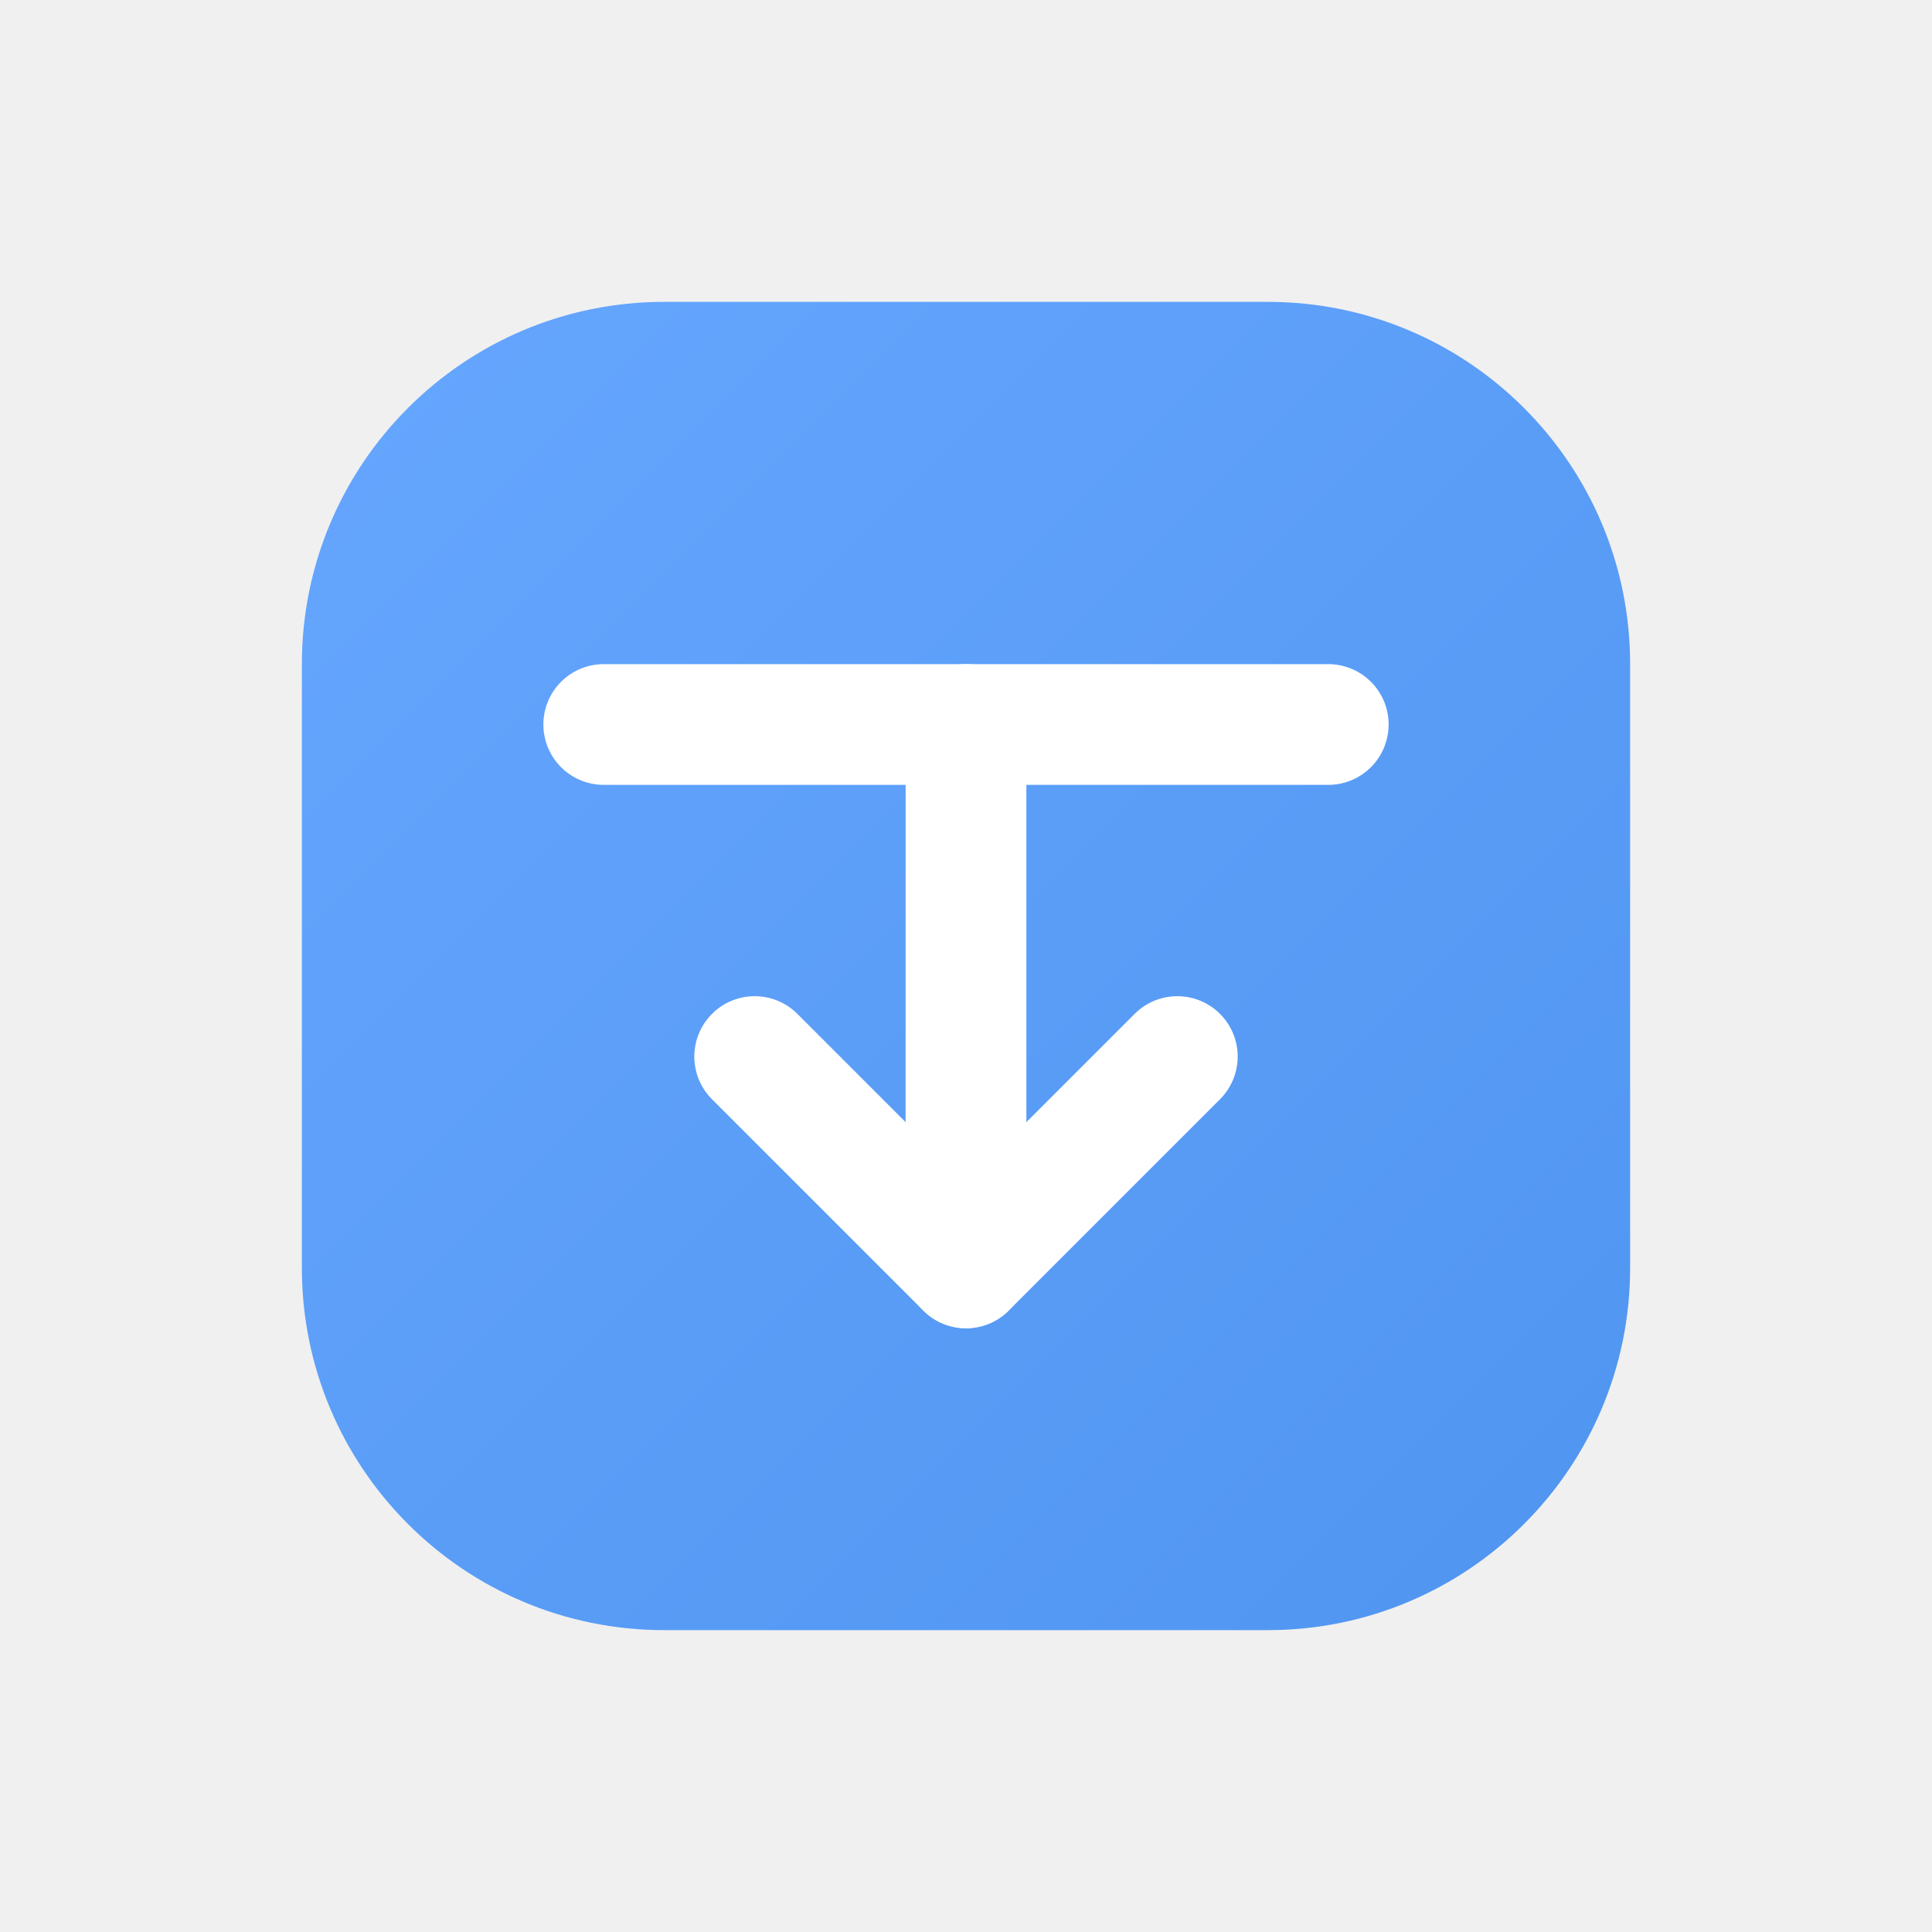
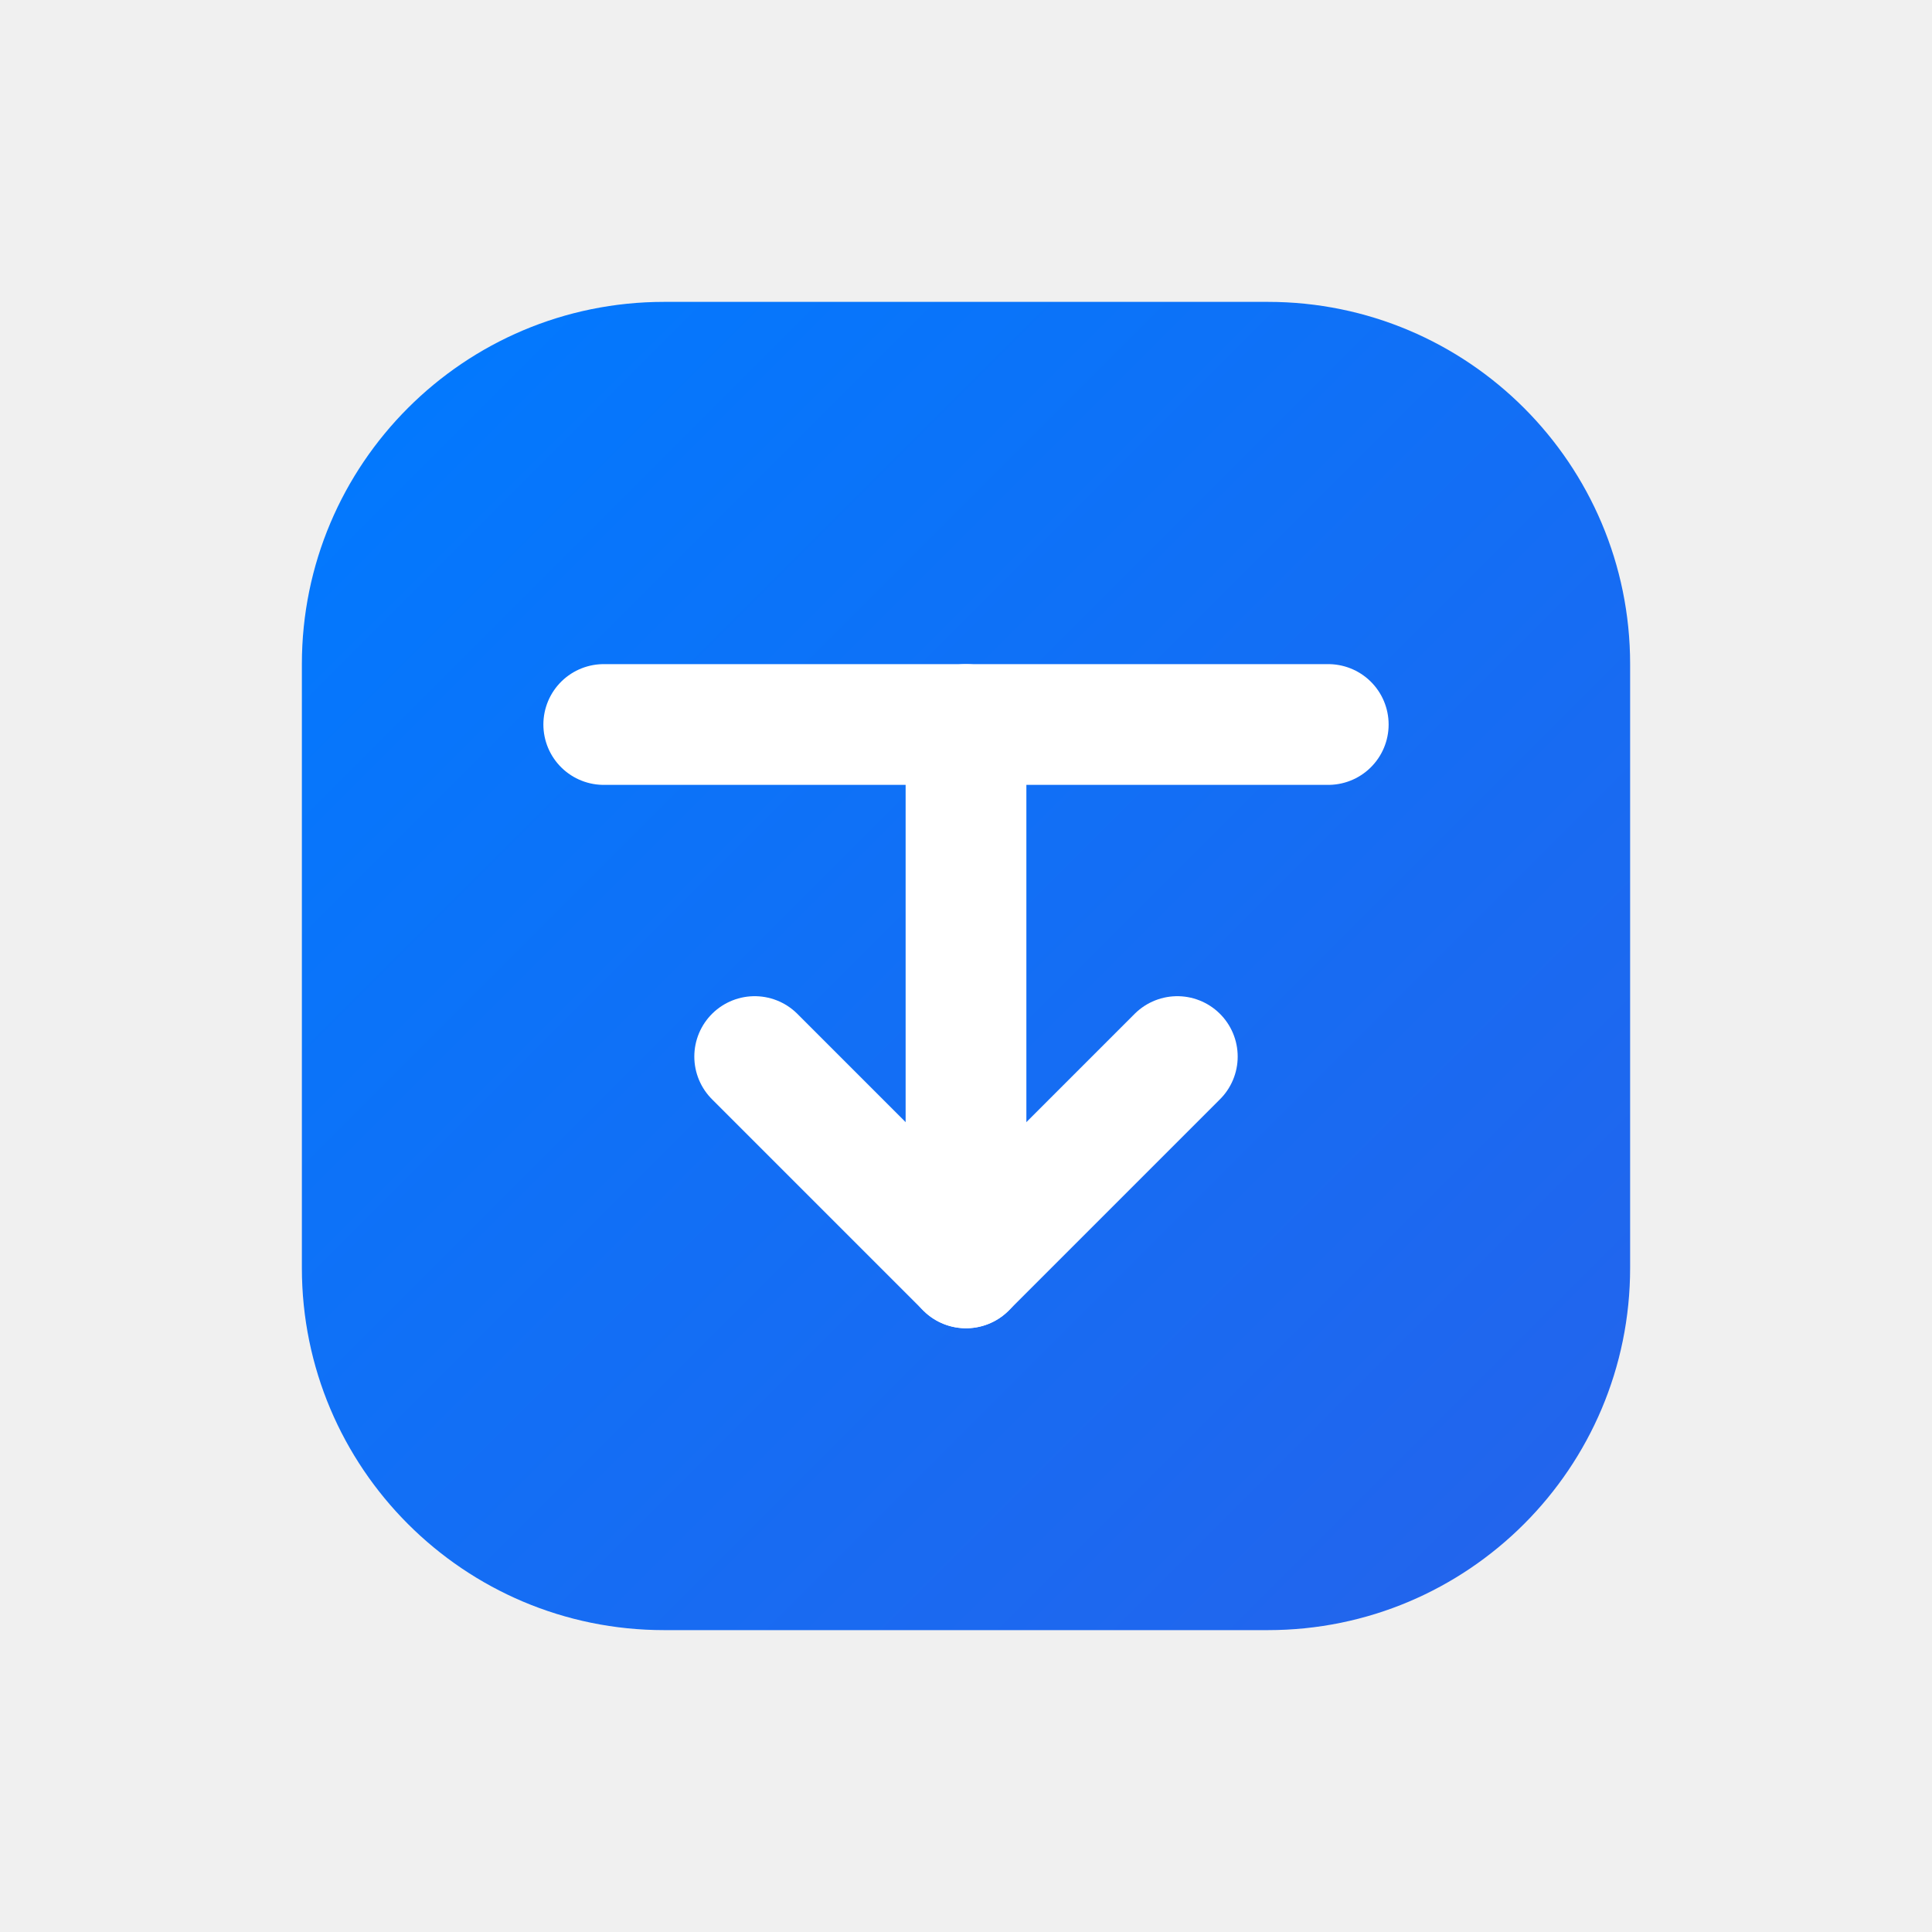
<svg xmlns="http://www.w3.org/2000/svg" width="64" height="64" viewBox="0 0 64 64">
  <defs>
    <linearGradient id="withG" x1="0" y1="0" x2="1" y2="1">
-       <stop offset="0" stop-color="#66A6FF" />
-       <stop offset="1" stop-color="#4F95F0" />
+       <stop offset="0" stop-color="#007AFF" />
+       <stop offset="1" stop-color="#2563EB" />
    </linearGradient>
  </defs>
  <rect x="10" y="10" width="44" height="44" rx="12" fill="url(#withG)" />
  <path d="M20 24H44" stroke="#FFFFFF" stroke-width="4" stroke-linecap="round" />
  <path d="M32 24V42" stroke="#FFFFFF" stroke-width="4" stroke-linecap="round" />
  <path d="M25 35L32 42L39 35" fill="none" stroke="#FFFFFF" stroke-width="4" stroke-linecap="round" stroke-linejoin="round" />
</svg>
